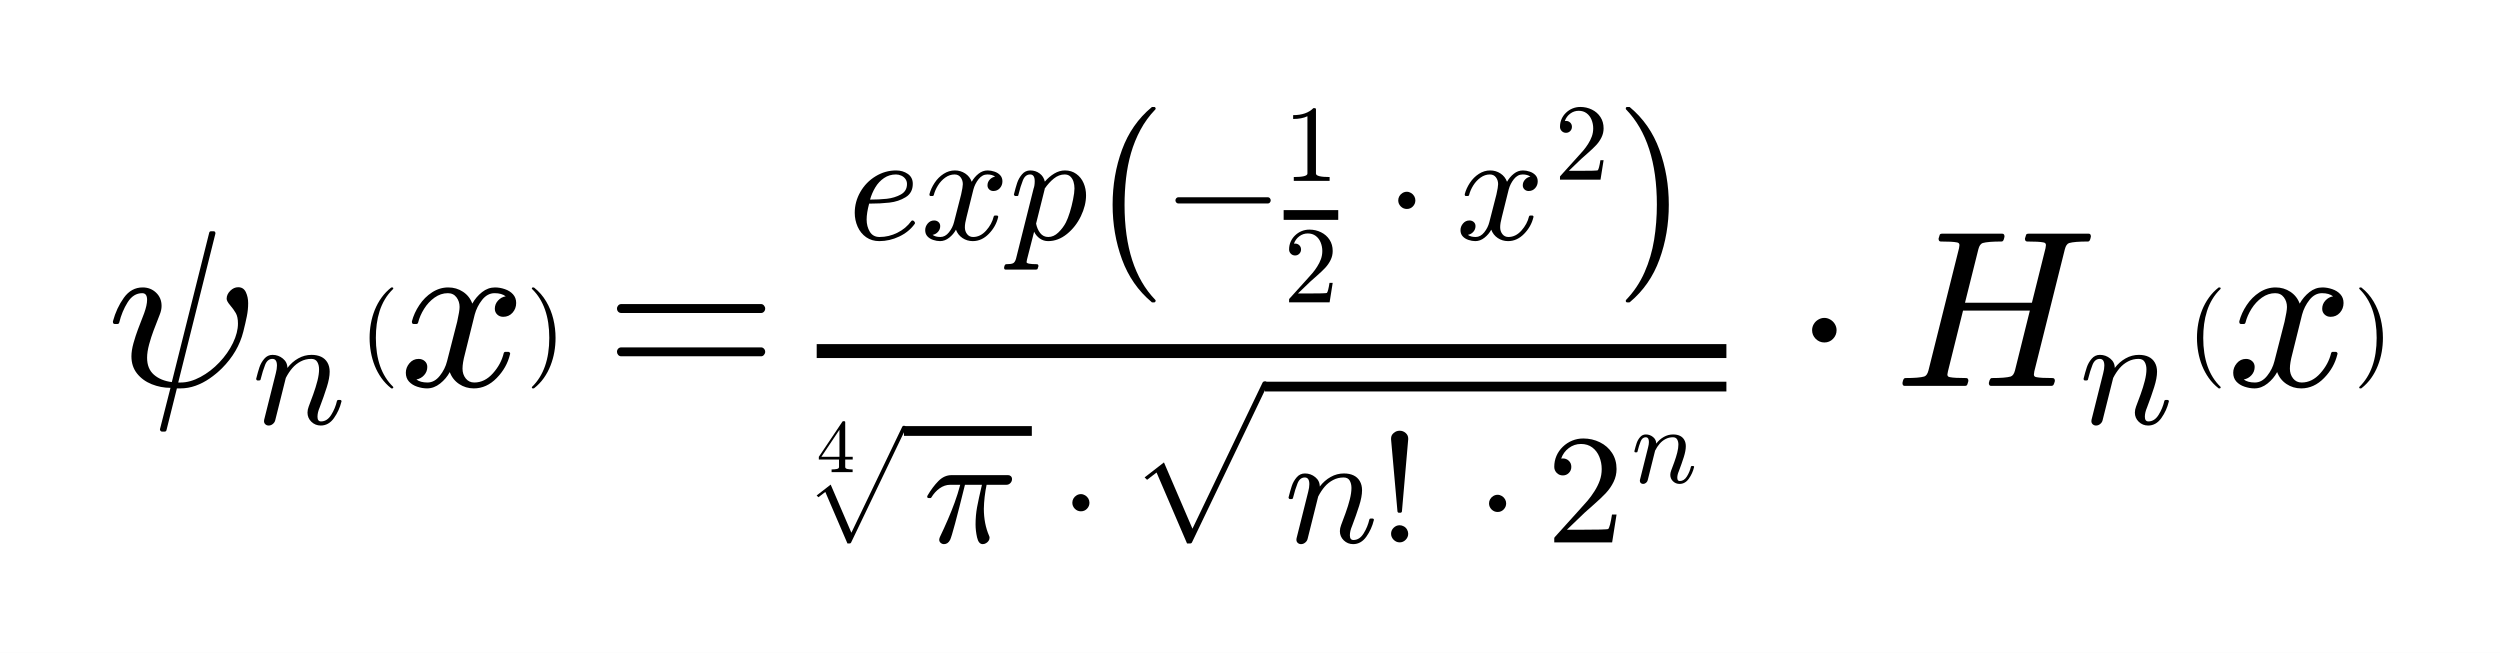
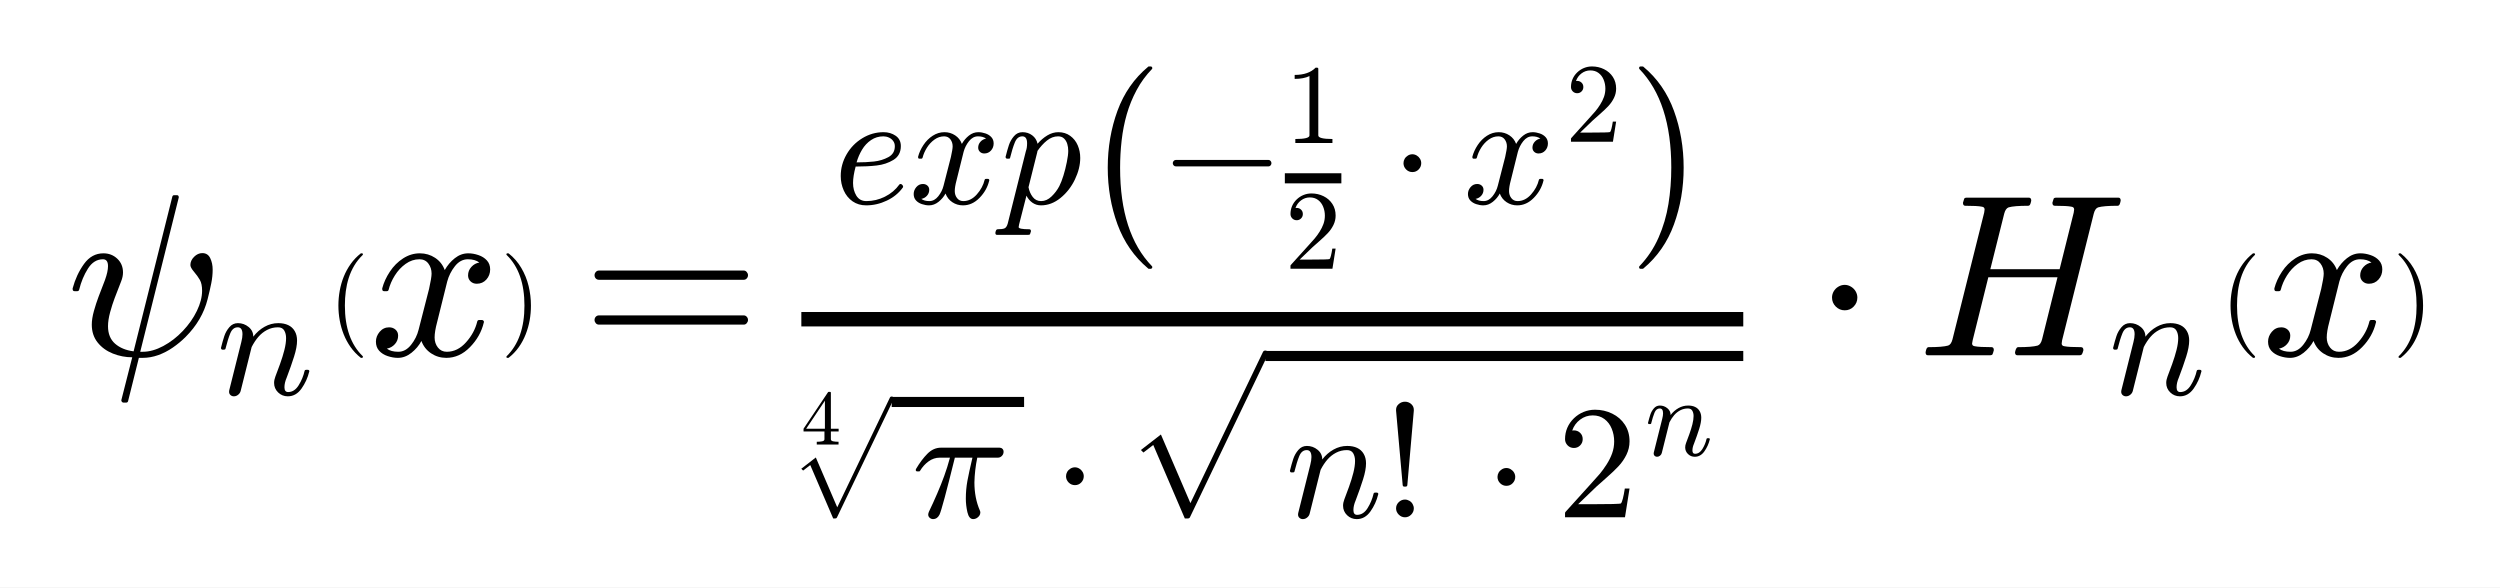
- <svg xmlns="http://www.w3.org/2000/svg" xmlns:xlink="http://www.w3.org/1999/xlink" width="168.3pt" height="43.95pt" viewBox="0 0 168.3 43.95" version="1.1">
+ <svg xmlns="http://www.w3.org/2000/svg" xmlns:xlink="http://www.w3.org/1999/xlink" width="270.9pt" height="63.65pt" viewBox="0 0 270.9 63.65" version="1.1">
  <defs>
    <style type="text/css">*{stroke-linejoin: round; stroke-linecap: butt}</style>
  </defs>
  <g id="figure_1">
    <g id="patch_1">
-       <path d="M 0 43.95  L 168.3 43.95  L 168.3 0  L 0 0  z " style="fill: #ffffff" />
+       <path d="M 0 63.65  L 270.9 63.65  L 270.9 -0  L 0 -0  z " style="fill: #ffffff" />
    </g>
    <g id="text_1">
-       <g transform="translate(7.2 26.1) scale(0.15 -0.15)">
+       <g transform="translate(7.2 38.7) scale(0.25 -0.25)">
        <defs>
          <path id="Cmmi10-c3" d="M 1522 -1247  L 1825 -56  Q 1547 -56 1286 48  Q 1025 153 864 356  Q 703 559 703 850  Q 703 1016 762 1228  Q 822 1441 889 1619  Q 956 1797 1069 2088  Q 1153 2322 1153 2472  Q 1153 2663 1013 2663  Q 759 2663 595 2402  Q 431 2141 353 1819  Q 341 1778 300 1778  L 225 1778  Q 172 1778 172 1838  L 172 1856  Q 275 2238 487 2533  Q 700 2828 1025 2828  Q 1253 2828 1411 2678  Q 1569 2528 1569 2297  Q 1569 2178 1516 2047  Q 1403 1756 1337 1584  Q 1272 1413 1212 1195  Q 1153 978 1153 806  Q 1153 494 1348 322  Q 1544 150 1863 109  L 2938 4403  Q 2950 4441 2988 4441  L 3066 4441  Q 3116 4441 3116 4378  L 2047 97  L 2119 97  Q 2388 97 2686 256  Q 2984 416 3229 675  Q 3475 934 3619 1232  Q 3763 1531 3763 1791  Q 3763 1984 3700 2092  Q 3638 2200 3538 2317  Q 3438 2434 3438 2503  Q 3438 2628 3541 2731  Q 3644 2834 3769 2834  Q 3922 2834 3989 2693  Q 4056 2553 4056 2375  Q 4056 2188 4018 2000  Q 3981 1813 3916 1556  Q 3769 972 3303 506  Q 3144 347 2951 214  Q 2759 81 2545 4  Q 2331 -72 2113 -72  L 2009 -72  L 1709 -1275  Q 1697 -1313 1656 -1313  L 1581 -1313  Q 1556 -1313 1539 -1292  Q 1522 -1272 1522 -1247  z " transform="scale(0.015625)" />
          <path id="Cmmi10-6e" d="M 494 109  Q 494 147 500 166  L 978 2075  Q 1025 2253 1025 2388  Q 1025 2663 838 2663  Q 638 2663 541 2423  Q 444 2184 353 1819  Q 353 1800 334 1789  Q 316 1778 300 1778  L 225 1778  Q 203 1778 187 1801  Q 172 1825 172 1844  Q 241 2122 305 2315  Q 369 2509 505 2668  Q 641 2828 844 2828  Q 1084 2828 1268 2676  Q 1453 2525 1453 2291  Q 1644 2541 1900 2684  Q 2156 2828 2444 2828  Q 2672 2828 2837 2750  Q 3003 2672 3095 2514  Q 3188 2356 3188 2138  Q 3188 1875 3070 1503  Q 2953 1131 2778 672  Q 2688 463 2688 288  Q 2688 97 2834 97  Q 3084 97 3251 365  Q 3419 634 3488 941  Q 3500 978 3541 978  L 3616 978  Q 3641 978 3658 962  Q 3675 947 3675 922  Q 3675 916 3669 903  Q 3581 541 3364 234  Q 3147 -72 2822 -72  Q 2597 -72 2437 83  Q 2278 238 2278 459  Q 2278 578 2328 709  Q 2409 919 2514 1209  Q 2619 1500 2686 1765  Q 2753 2031 2753 2234  Q 2753 2413 2679 2538  Q 2606 2663 2431 2663  Q 2197 2663 2000 2559  Q 1803 2456 1656 2286  Q 1509 2116 1388 1881  L 953 141  Q 931 53 854 -9  Q 778 -72 684 -72  Q 606 -72 550 -22  Q 494 28 494 109  z " transform="scale(0.015625)" />
          <path id="Cmr10-28" d="M 1984 -1588  Q 1628 -1306 1370 -942  Q 1113 -578 948 -165  Q 784 247 703 697  Q 622 1147 622 1600  Q 622 2059 703 2509  Q 784 2959 951 3375  Q 1119 3791 1378 4153  Q 1638 4516 1984 4788  Q 1984 4800 2016 4800  L 2075 4800  Q 2094 4800 2109 4783  Q 2125 4766 2125 4744  Q 2125 4716 2113 4703  Q 1800 4397 1592 4047  Q 1384 3697 1257 3301  Q 1131 2906 1075 2482  Q 1019 2059 1019 1600  Q 1019 -434 2106 -1491  Q 2125 -1509 2125 -1544  Q 2125 -1559 2108 -1579  Q 2091 -1600 2075 -1600  L 2016 -1600  Q 1984 -1600 1984 -1588  z " transform="scale(0.015625)" />
          <path id="Cmmi10-78" d="M 500 184  Q 613 97 819 97  Q 1019 97 1172 289  Q 1325 481 1381 709  L 1672 1844  Q 1741 2153 1741 2266  Q 1741 2425 1652 2544  Q 1563 2663 1403 2663  Q 1200 2663 1022 2536  Q 844 2409 722 2214  Q 600 2019 550 1819  Q 538 1778 500 1778  L 422 1778  Q 372 1778 372 1838  L 372 1856  Q 434 2094 584 2320  Q 734 2547 951 2687  Q 1169 2828 1416 2828  Q 1650 2828 1839 2703  Q 2028 2578 2106 2363  Q 2216 2559 2386 2693  Q 2556 2828 2759 2828  Q 2897 2828 3040 2779  Q 3184 2731 3275 2631  Q 3366 2531 3366 2381  Q 3366 2219 3261 2101  Q 3156 1984 2994 1984  Q 2891 1984 2822 2050  Q 2753 2116 2753 2216  Q 2753 2350 2845 2451  Q 2938 2553 3066 2572  Q 2950 2663 2747 2663  Q 2541 2663 2389 2472  Q 2238 2281 2175 2047  L 1894 916  Q 1825 659 1825 494  Q 1825 331 1917 214  Q 2009 97 2163 97  Q 2463 97 2698 361  Q 2934 625 3009 941  Q 3022 978 3059 978  L 3138 978  Q 3163 978 3178 961  Q 3194 944 3194 922  Q 3194 916 3188 903  Q 3097 522 2806 225  Q 2516 -72 2150 -72  Q 1916 -72 1727 54  Q 1538 181 1459 397  Q 1359 209 1182 68  Q 1006 -72 806 -72  Q 669 -72 523 -23  Q 378 25 287 125  Q 197 225 197 378  Q 197 528 301 651  Q 406 775 563 775  Q 669 775 741 711  Q 813 647 813 544  Q 813 409 723 309  Q 634 209 500 184  z " transform="scale(0.015625)" />
          <path id="Cmr10-29" d="M 416 -1600  Q 359 -1600 359 -1544  Q 359 -1516 372 -1503  Q 1466 -434 1466 1600  Q 1466 3634 384 4691  Q 359 4706 359 4744  Q 359 4766 376 4783  Q 394 4800 416 4800  L 475 4800  Q 494 4800 506 4788  Q 966 4425 1272 3906  Q 1578 3388 1720 2800  Q 1863 2213 1863 1600  Q 1863 1147 1786 708  Q 1709 269 1542 -157  Q 1375 -584 1119 -945  Q 863 -1306 506 -1588  Q 494 -1600 475 -1600  L 416 -1600  z " transform="scale(0.015625)" />
          <path id="Cmr10-3d" d="M 481 850  Q 428 850 393 890  Q 359 931 359 978  Q 359 1031 393 1068  Q 428 1106 481 1106  L 4500 1106  Q 4547 1106 4581 1068  Q 4616 1031 4616 978  Q 4616 931 4581 890  Q 4547 850 4500 850  L 481 850  z M 481 2094  Q 428 2094 393 2131  Q 359 2169 359 2222  Q 359 2269 393 2309  Q 428 2350 481 2350  L 4500 2350  Q 4547 2350 4581 2309  Q 4616 2269 4616 2222  Q 4616 2169 4581 2131  Q 4547 2094 4500 2094  L 481 2094  z " transform="scale(0.015625)" />
          <path id="Cmmi10-65" d="M 1288 -72  Q 981 -72 751 87  Q 522 247 401 517  Q 281 788 281 1088  Q 281 1544 511 1945  Q 741 2347 1134 2587  Q 1528 2828 1978 2828  Q 2253 2828 2458 2686  Q 2663 2544 2663 2278  Q 2663 1909 2369 1729  Q 2075 1550 1706 1508  Q 1338 1466 891 1466  L 872 1466  Q 769 1084 769 813  Q 769 528 900 312  Q 1031 97 1300 97  Q 1681 97 2032 272  Q 2384 447 2606 756  Q 2625 775 2656 775  Q 2688 775 2720 739  Q 2753 703 2753 672  Q 2753 647 2741 634  Q 2506 306 2109 117  Q 1713 -72 1288 -72  z M 909 1631  Q 1281 1631 1597 1665  Q 1913 1700 2169 1839  Q 2425 1978 2425 2272  Q 2425 2391 2359 2480  Q 2294 2569 2189 2616  Q 2084 2663 1972 2663  Q 1700 2663 1483 2516  Q 1266 2369 1125 2133  Q 984 1897 909 1631  z " transform="scale(0.015625)" />
          <path id="Cmmi10-70" d="M -159 -1241  Q -219 -1241 -219 -1159  Q -197 -1019 -134 -1019  Q 66 -1019 145 -983  Q 225 -947 269 -800  L 991 2081  Q 1038 2200 1038 2388  Q 1038 2663 850 2663  Q 650 2663 553 2423  Q 456 2184 366 1819  Q 366 1778 313 1778  L 238 1778  Q 222 1778 203 1801  Q 184 1825 184 1844  Q 253 2122 317 2315  Q 381 2509 517 2668  Q 653 2828 856 2828  Q 1075 2828 1240 2704  Q 1406 2581 1453 2369  Q 1628 2572 1840 2700  Q 2053 2828 2278 2828  Q 2547 2828 2745 2684  Q 2944 2541 3044 2308  Q 3144 2075 3144 1806  Q 3144 1394 2933 953  Q 2722 513 2361 220  Q 2000 -72 1588 -72  Q 1400 -72 1248 34  Q 1097 141 1013 313  L 722 -825  Q 706 -919 703 -934  Q 703 -1019 1125 -1019  Q 1191 -1019 1191 -1100  Q 1169 -1184 1155 -1212  Q 1141 -1241 1081 -1241  L -159 -1241  z M 1594 97  Q 1816 97 2006 280  Q 2197 463 2316 691  Q 2403 863 2479 1111  Q 2556 1359 2612 1640  Q 2669 1922 2669 2088  Q 2669 2234 2630 2362  Q 2591 2491 2502 2577  Q 2413 2663 2266 2663  Q 2031 2663 1823 2495  Q 1616 2328 1447 2081  L 1447 2059  L 1094 647  Q 1138 419 1263 258  Q 1388 97 1594 97  z " transform="scale(0.015625)" />
          <path id="Cmex10-a1" d="M 2503 -7406  Q 1713 -6744 1342 -5734  Q 972 -4725 972 -3584  Q 972 -2434 1342 -1423  Q 1713 -413 2503 244  Q 2503 256 2534 256  L 2613 256  Q 2631 256 2647 236  Q 2663 216 2663 197  Q 2663 172 2650 159  Q 2303 -200 2067 -640  Q 1831 -1081 1695 -1554  Q 1559 -2028 1500 -2543  Q 1441 -3059 1441 -3591  Q 1441 -6072 2650 -7322  Q 2663 -7334 2663 -7359  Q 2663 -7378 2645 -7398  Q 2628 -7419 2613 -7419  L 2534 -7419  Q 2503 -7419 2503 -7406  z " transform="scale(0.015625)" />
          <path id="Cmsy10-a1" d="M 653 1472  Q 600 1472 565 1512  Q 531 1553 531 1600  Q 531 1647 565 1687  Q 600 1728 653 1728  L 4325 1728  Q 4375 1728 4408 1687  Q 4441 1647 4441 1600  Q 4441 1553 4408 1512  Q 4375 1472 4325 1472  L 653 1472  z " transform="scale(0.015625)" />
          <path id="Cmr10-31" d="M 594 0  L 594 225  Q 1394 225 1394 428  L 1394 3788  Q 1063 3628 556 3628  L 556 3853  Q 1341 3853 1741 4263  L 1831 4263  Q 1853 4263 1873 4245  Q 1894 4228 1894 4206  L 1894 428  Q 1894 225 2694 225  L 2694 0  L 594 0  z " transform="scale(0.015625)" />
          <path id="Cmr10-32" d="M 319 0  L 319 172  Q 319 188 331 206  L 1325 1306  Q 1550 1550 1690 1715  Q 1831 1881 1968 2097  Q 2106 2313 2186 2536  Q 2266 2759 2266 3009  Q 2266 3272 2169 3511  Q 2072 3750 1880 3894  Q 1688 4038 1416 4038  Q 1138 4038 916 3870  Q 694 3703 603 3438  Q 628 3444 672 3444  Q 816 3444 917 3347  Q 1019 3250 1019 3097  Q 1019 2950 917 2848  Q 816 2747 672 2747  Q 522 2747 420 2851  Q 319 2956 319 3097  Q 319 3338 409 3548  Q 500 3759 670 3923  Q 841 4088 1055 4175  Q 1269 4263 1509 4263  Q 1875 4263 2190 4108  Q 2506 3953 2690 3670  Q 2875 3388 2875 3009  Q 2875 2731 2753 2481  Q 2631 2231 2440 2026  Q 2250 1822 1953 1562  Q 1656 1303 1563 1216  L 838 519  L 1453 519  Q 1906 519 2211 526  Q 2516 534 2534 550  Q 2609 631 2688 1141  L 2875 1141  L 2694 0  L 319 0  z " transform="scale(0.015625)" />
          <path id="Cmsy10-a2" d="M 538 1600  Q 538 1691 584 1772  Q 631 1853 714 1903  Q 797 1953 891 1953  Q 981 1953 1064 1903  Q 1147 1853 1194 1772  Q 1241 1691 1241 1600  Q 1241 1456 1139 1351  Q 1038 1247 891 1247  Q 747 1247 642 1351  Q 538 1456 538 1600  z " transform="scale(0.015625)" />
          <path id="Cmex10-a2" d="M 319 -7419  Q 263 -7419 263 -7359  Q 263 -7334 275 -7322  Q 734 -6844 1001 -6236  Q 1269 -5628 1376 -4961  Q 1484 -4294 1484 -3578  Q 1484 -1091 275 159  Q 263 172 263 197  Q 263 256 319 256  L 397 256  Q 416 256 428 244  Q 1216 -413 1584 -1423  Q 1953 -2434 1953 -3584  Q 1953 -4725 1586 -5734  Q 1219 -6744 428 -7406  Q 416 -7419 397 -7419  L 319 -7419  z " transform="scale(0.015625)" />
          <path id="Cmr10-34" d="M 178 1056  L 178 1281  L 2156 4231  Q 2178 4263 2222 4263  L 2316 4263  Q 2388 4263 2388 4191  L 2388 1281  L 3016 1281  L 3016 1056  L 2388 1056  L 2388 428  Q 2388 297 2575 261  Q 2763 225 3009 225  L 3009 0  L 1247 0  L 1247 225  Q 1494 225 1681 261  Q 1869 297 1869 428  L 1869 1056  L 178 1056  z M 391 1281  L 1906 1281  L 1906 3547  L 391 1281  z " transform="scale(0.015625)" />
          <path id="Cmex10-70" d="M 2713 -7425  L 1269 -4063  L 819 -4409  L 703 -4294  L 1619 -3584  L 2969 -6725  L 6291 197  Q 6322 256 6400 256  Q 6453 256 6490 218  Q 6528 181 6528 128  Q 6528 97 6522 84  L 2950 -7366  Q 2925 -7425 2853 -7425  L 2713 -7425  z " transform="scale(0.015625)" />
          <path id="Cmmi10-bc" d="M 647 109  Q 647 144 672 213  Q 850 584 1004 942  Q 1159 1300 1282 1639  Q 1406 1978 1509 2363  L 1100 2363  Q 866 2363 662 2216  Q 459 2069 325 1844  Q 313 1819 288 1819  L 213 1819  Q 153 1819 153 1881  Q 153 1894 166 1919  Q 375 2275 614 2517  Q 853 2759 1153 2759  L 3475 2759  Q 3541 2759 3587 2715  Q 3634 2672 3634 2597  Q 3634 2503 3567 2433  Q 3500 2363 3406 2363  L 2591 2363  Q 2488 1859 2478 1381  Q 2478 766 2694 269  Q 2713 231 2713 191  Q 2713 122 2672 62  Q 2631 3 2567 -34  Q 2503 -72 2431 -72  Q 2263 -72 2200 203  Q 2138 478 2138 738  Q 2138 1103 2200 1442  Q 2263 1781 2400 2363  L 1703 2363  Q 1197 313 1094 103  Q 1003 -72 844 -72  Q 766 -72 706 -20  Q 647 31 647 109  z " transform="scale(0.015625)" />
          <path id="Cmr10-21" d="M 538 353  Q 538 497 644 600  Q 750 703 891 703  Q 978 703 1062 656  Q 1147 609 1194 525  Q 1241 441 1241 353  Q 1241 213 1137 106  Q 1034 0 891 0  Q 750 0 644 106  Q 538 213 538 353  z M 800 1275  L 538 4225  L 538 4263  Q 538 4397 645 4489  Q 753 4581 891 4581  Q 1031 4581 1136 4489  Q 1241 4397 1241 4263  L 1241 4225  L 984 1275  Q 984 1253 965 1234  Q 947 1216 928 1216  L 850 1216  Q 834 1216 817 1236  Q 800 1256 800 1275  z " transform="scale(0.015625)" />
          <path id="Cmmi10-48" d="M 300 0  Q 238 0 238 84  Q 241 100 250 139  Q 259 178 276 201  Q 294 225 319 225  Q 709 225 863 269  Q 947 297 984 441  L 1863 3956  Q 1875 4019 1875 4044  Q 1875 4113 1797 4122  Q 1678 4147 1338 4147  Q 1275 4147 1275 4231  Q 1297 4313 1309 4342  Q 1322 4372 1381 4372  L 3103 4372  Q 3169 4372 3169 4288  Q 3166 4272 3156 4234  Q 3147 4197 3131 4172  Q 3116 4147 3084 4147  Q 2694 4147 2541 4103  Q 2456 4072 2419 3928  L 2034 2388  L 3956 2388  L 4347 3956  Q 4359 4019 4359 4044  Q 4359 4113 4281 4122  Q 4159 4147 3822 4147  Q 3756 4147 3756 4231  Q 3778 4313 3790 4342  Q 3803 4372 3866 4372  L 5588 4372  Q 5650 4372 5650 4288  Q 5647 4272 5637 4233  Q 5628 4194 5611 4170  Q 5594 4147 5569 4147  Q 5178 4147 5025 4103  Q 4941 4075 4903 3928  L 4025 416  Q 4013 353 4013 325  Q 4013 259 4091 250  Q 4213 225 4550 225  Q 4616 225 4616 141  Q 4597 66 4578 33  Q 4559 0 4506 0  L 2784 0  Q 2719 0 2719 84  Q 2731 131 2737 153  Q 2744 175 2761 200  Q 2778 225 2803 225  Q 3194 225 3347 269  Q 3431 297 3469 441  L 3897 2163  L 1978 2163  L 1544 416  Q 1528 338 1528 325  Q 1528 259 1606 250  Q 1728 225 2069 225  Q 2131 225 2131 141  Q 2109 56 2095 28  Q 2081 0 2022 0  L 300 0  z " transform="scale(0.015625)" />
        </defs>
        <use xlink:href="#Cmmi10-c3" transform="translate(0 0.812969)" />
        <use xlink:href="#Cmmi10-6e" transform="translate(65.08789 -16.19328) scale(0.7)" />
        <use xlink:href="#Cmr10-28" transform="translate(113.4721 11.01609) scale(0.453125)" />
        <use xlink:href="#Cmmi10-78" transform="translate(131.0616 0.812969)" />
        <use xlink:href="#Cmr10-29" transform="translate(188.1417 11.01609) scale(0.453125)" />
        <use xlink:href="#Cmr10-3d" transform="translate(223.2899 0.812969)" />
        <use xlink:href="#Cmmi10-65" transform="translate(332.534 66.57656) scale(0.7)" />
        <use xlink:href="#Cmmi10-78" transform="translate(365.0731 66.57656) scale(0.7)" />
        <use xlink:href="#Cmmi10-70" transform="translate(405.0291 66.57656) scale(0.7)" />
        <use xlink:href="#Cmex10-a1" transform="translate(440.2342 123.0606) scale(0.731201)" />
        <use xlink:href="#Cmsy10-a1" transform="translate(473.7225 66.57656) scale(0.7)" />
        <use xlink:href="#Cmr10-31" transform="translate(528.1023 92.82656) scale(0.49)" />
        <use xlink:href="#Cmr10-32" transform="translate(528.1023 38.31297) scale(0.49)" />
        <use xlink:href="#Cmsy10-a2" transform="translate(573.6434 66.57656) scale(0.7)" />
        <use xlink:href="#Cmmi10-78" transform="translate(605.3143 66.57656) scale(0.7)" />
        <use xlink:href="#Cmr10-32" transform="translate(649.6826 93.36141) scale(0.49)" />
        <use xlink:href="#Cmex10-a2" transform="translate(678.6467 123.0606) scale(0.731201)" />
        <use xlink:href="#Cmr10-34" transform="translate(318.534 -37.88578) scale(0.343)" />
        <use xlink:href="#Cmex10-70" transform="translate(313.6723 -18.83156) scale(0.440268)" />
        <use xlink:href="#Cmmi10-bc" transform="translate(366.4457 -69.41672) scale(0.7)" />
        <use xlink:href="#Cmsy10-a2" transform="translate(427.3745 -69.11672) scale(0.7)" />
        <use xlink:href="#Cmex10-70" transform="translate(459.0453 0.42625) scale(0.606314)" />
        <use xlink:href="#Cmmi10-6e" transform="translate(528.4219 -69.41672) scale(0.7)" />
        <use xlink:href="#Cmr10-21" transform="translate(570.4287 -69.41672) scale(0.7)" />
        <use xlink:href="#Cmsy10-a2" transform="translate(614.3907 -69.41672) scale(0.7)" />
        <use xlink:href="#Cmr10-32" transform="translate(646.0616 -69.41672) scale(0.7)" />
        <use xlink:href="#Cmmi10-6e" transform="translate(684.1865 -42.63188) scale(0.49)" />
        <use xlink:href="#Cmsy10-a2" transform="translate(756.864 0.812969)" />
        <use xlink:href="#Cmmi10-48" transform="translate(802.1081 0.812969)" />
        <use xlink:href="#Cmmi10-6e" transform="translate(885.2136 -16.19328) scale(0.7)" />
        <use xlink:href="#Cmr10-28" transform="translate(933.5978 11.01609) scale(0.453125)" />
        <use xlink:href="#Cmmi10-78" transform="translate(951.1873 0.812969)" />
        <use xlink:href="#Cmr10-29" transform="translate(1008.267 11.01609) scale(0.453125)" />
        <path d="M 528.102 75.327  L 528.102 79.702  L 552.602 79.702  L 552.602 75.327  L 528.102 75.327  z " />
        <path d="M 318.534 13.313  L 318.534 19.563  L 726.805 19.563  L 726.805 13.313  L 318.534 13.313  z " />
        <path d="M 357.696 -21.615  L 357.696 -17.24  L 415.083 -17.24  L 415.083 -21.615  L 357.696 -21.615  z " />
        <path d="M 519.672 -1.687  L 519.672 2.688  L 726.805 2.688  L 726.805 -1.687  L 519.672 -1.687  z " />
      </g>
    </g>
  </g>
</svg>
